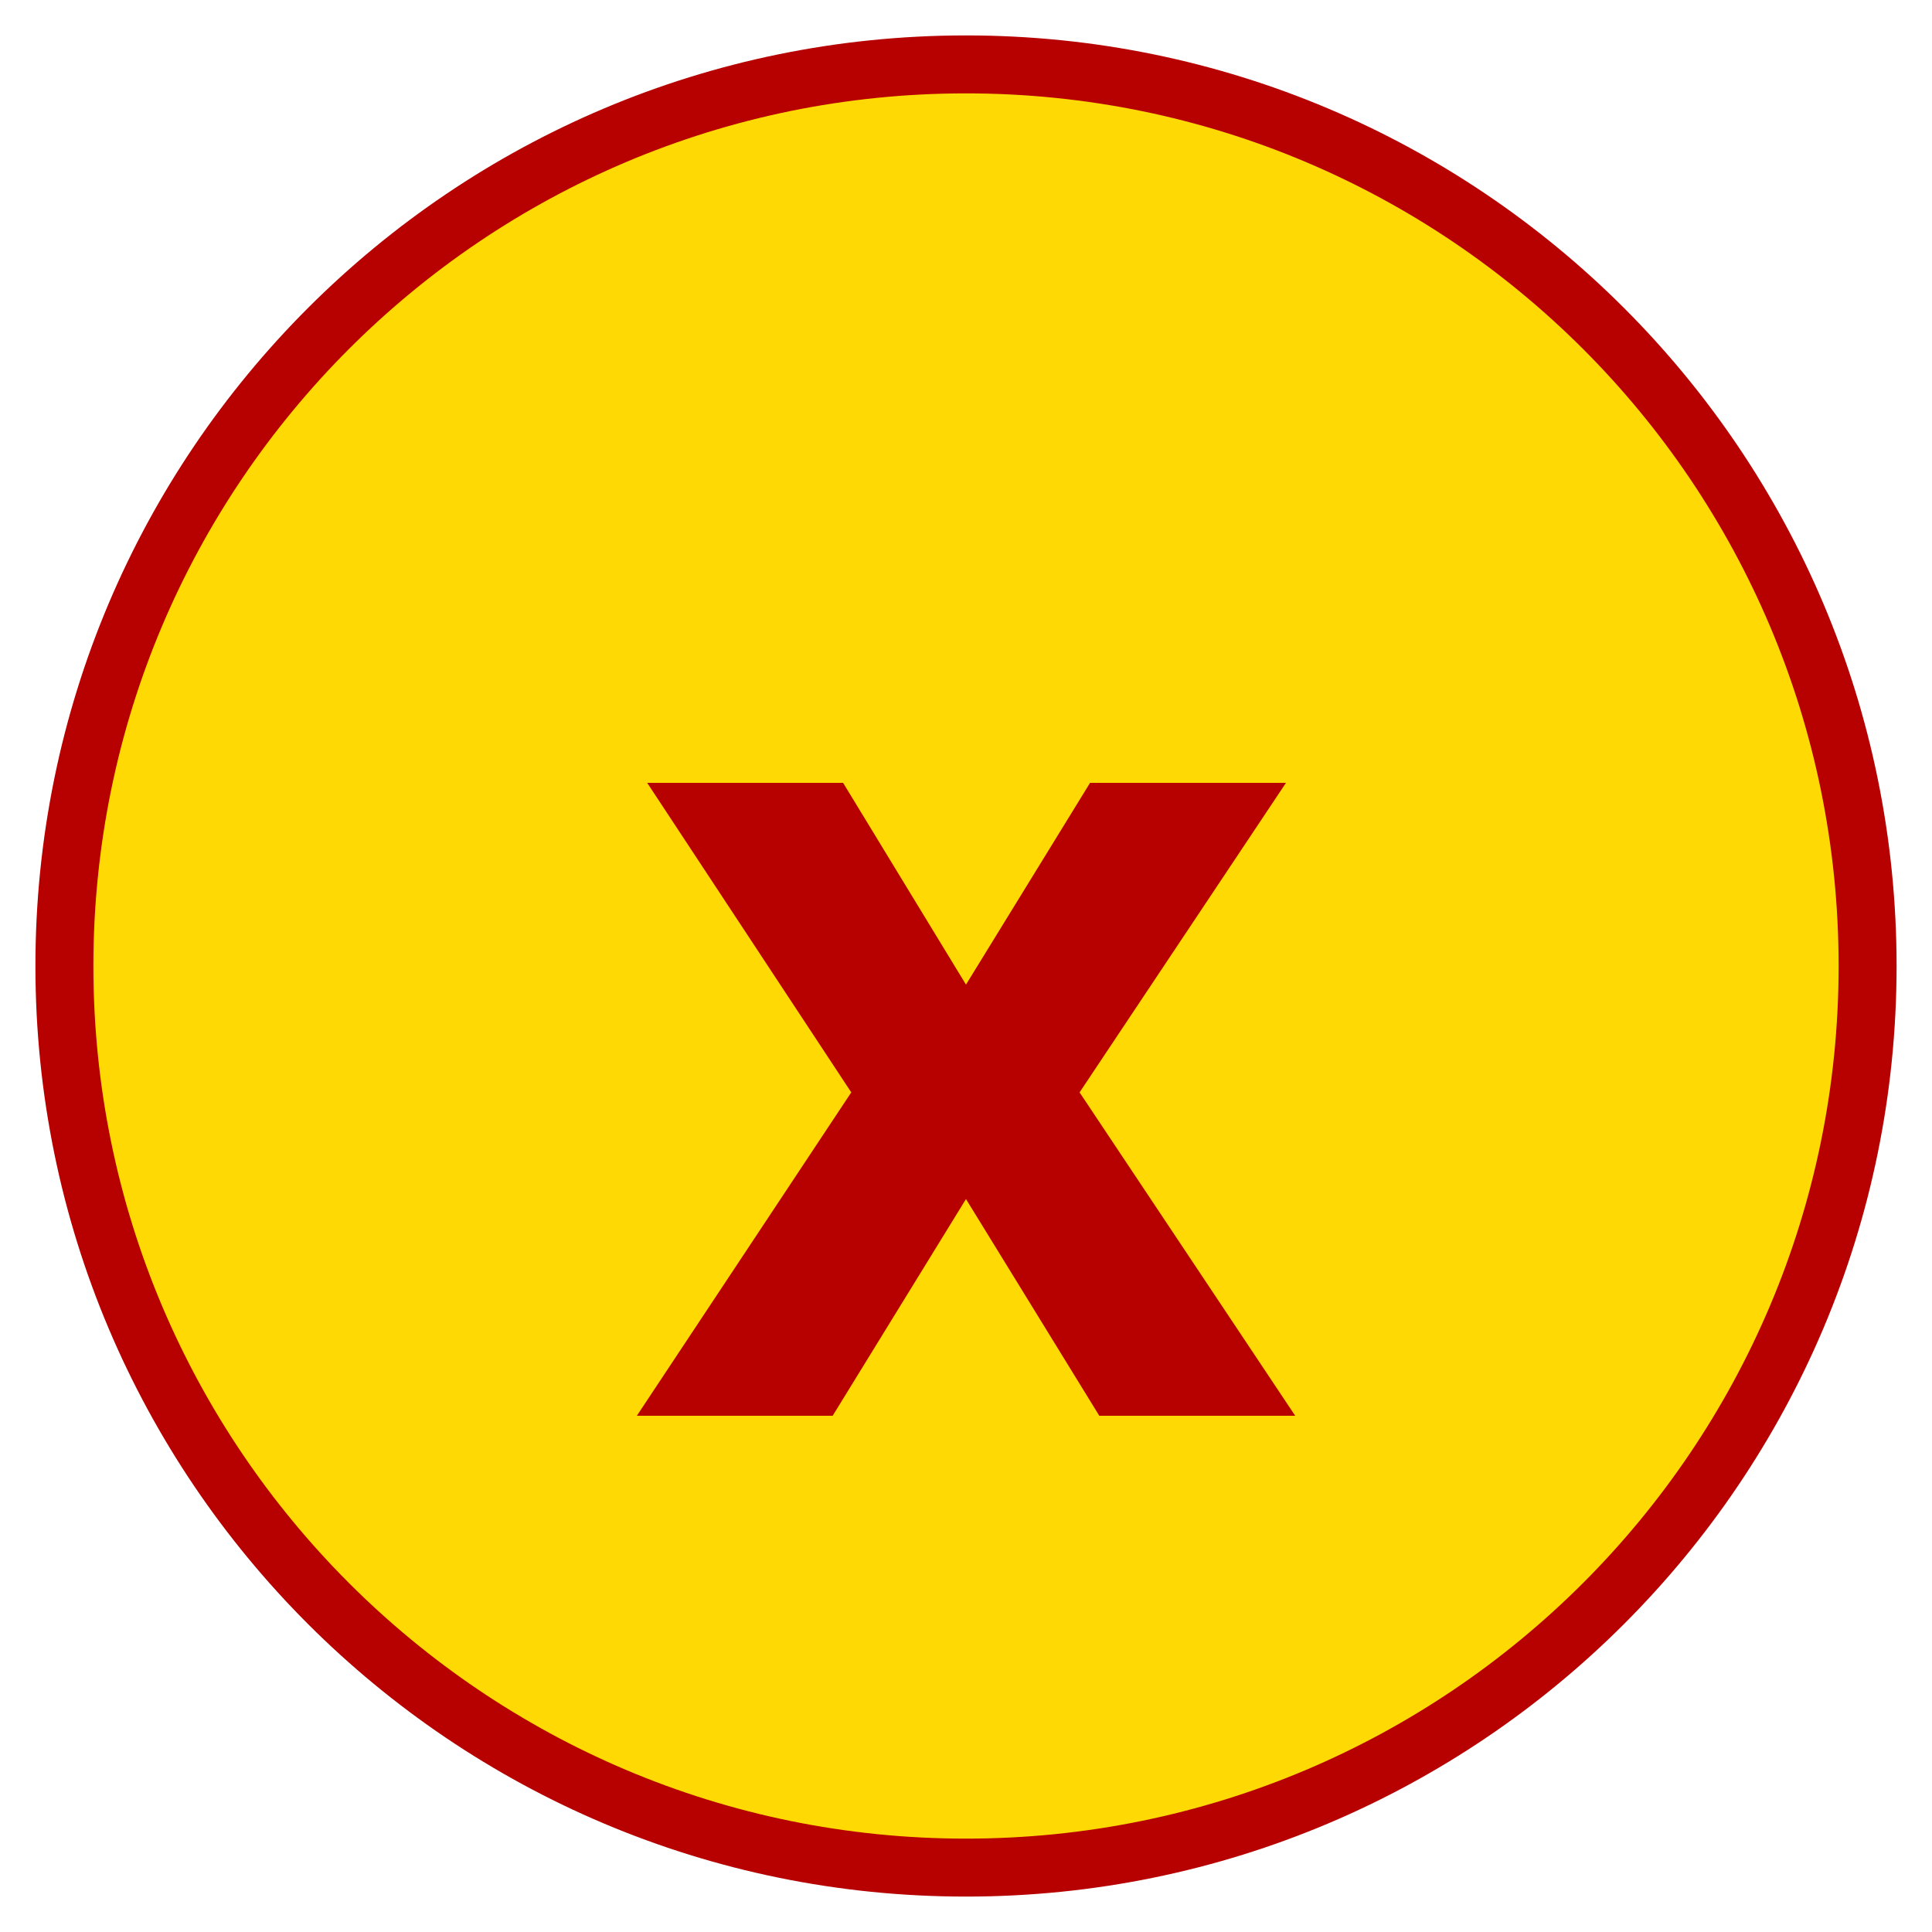
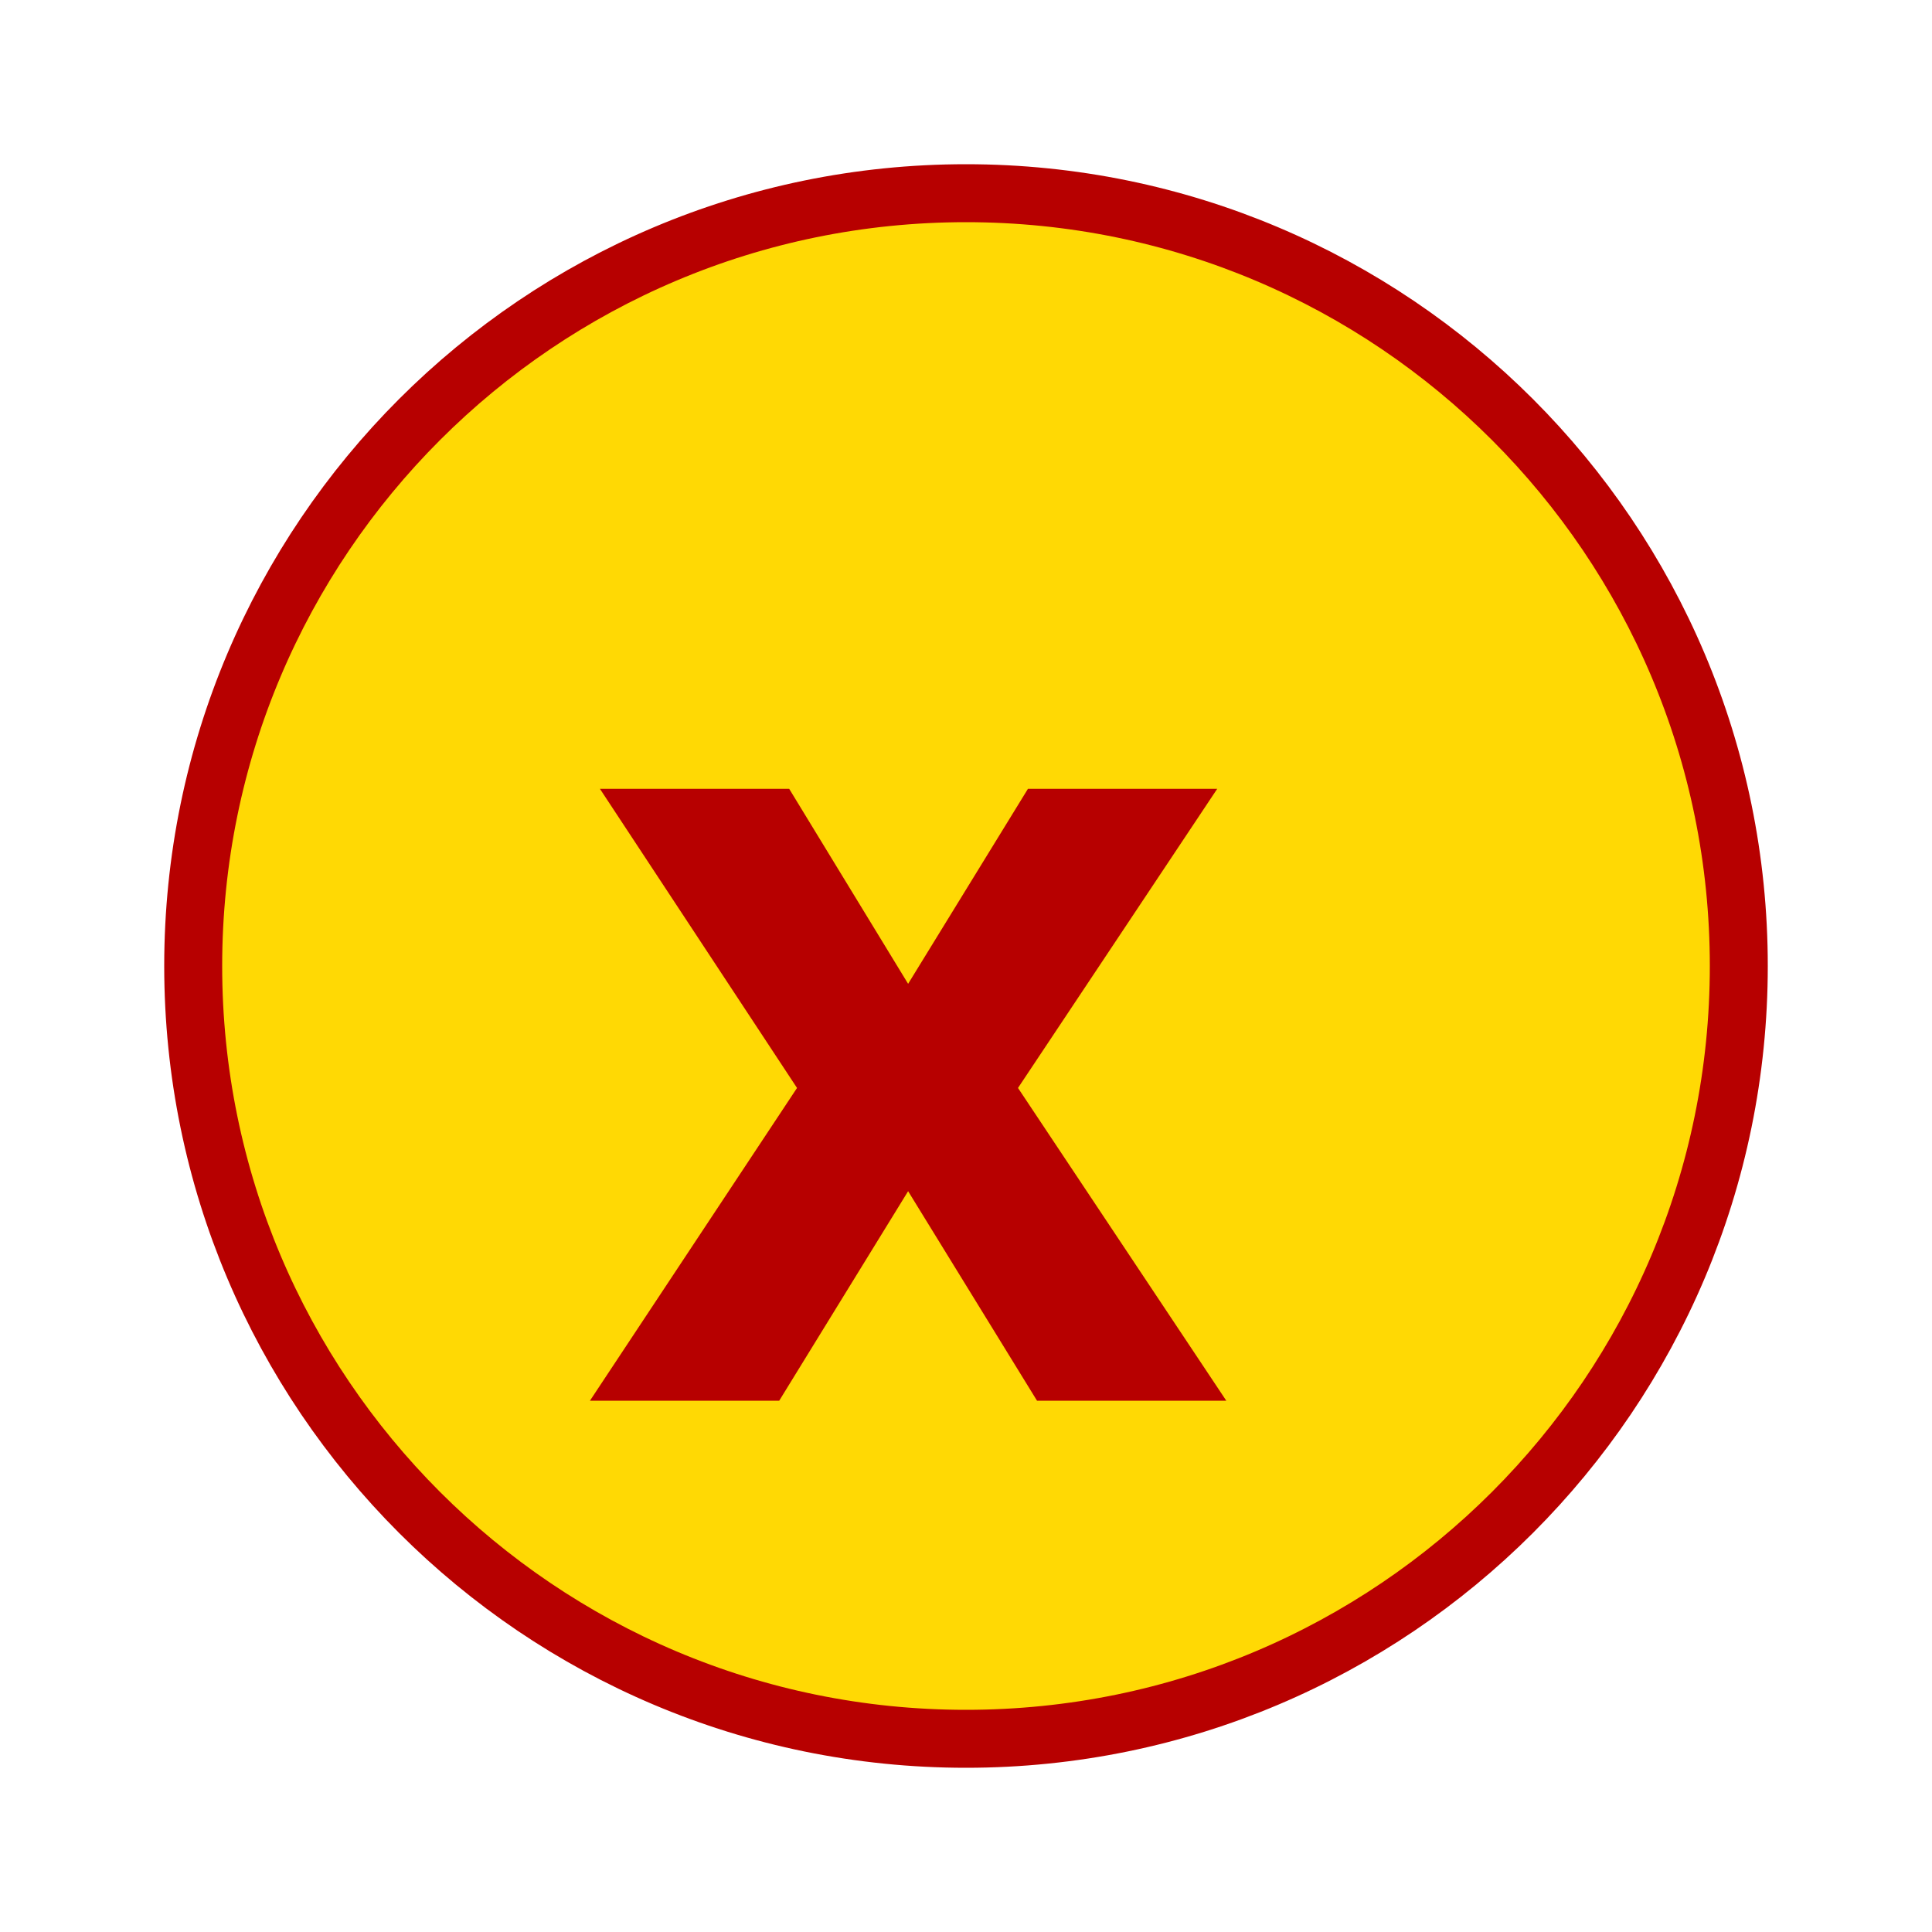
- <svg xmlns="http://www.w3.org/2000/svg" xml:space="preserve" style="shape-rendering:geometricPrecision; text-rendering:geometricPrecision; image-rendering:optimizeQuality; fill-rule:evenodd; clip-rule:evenodd" viewBox="0 0 300 300">
+ <svg xmlns="http://www.w3.org/2000/svg" xml:space="preserve" style="shape-rendering:geometricPrecision; text-rendering:geometricPrecision; image-rendering:optimizeQuality; fill-rule:evenodd; clip-rule:evenodd" viewBox="0 0 100 100">
  <g id="HM3">
-     <circle style="stroke: rgb(183,0,0); stroke-width: 3%; stroke-dasharray: none; stroke-linecap: butt; stroke-dashoffset: 0; stroke-linejoin: miter; stroke-miterlimit: 4; fill: rgb(255,217,4); fill-rule: nonzero; opacity: 1;" vector-effect="non-scaling-stroke" cx="150" cy="150" r="140" />
-     <text x="50%" y="50%" text-anchor="middle" dominant-baseline="central" font-family="Amasis MT Medium" letter-spacing="-0.075em" font-size="180" font-style="normal" font-weight="550" style="stroke: none; fill: rgb(183,0,0);">x</text>
+     <circle style="stroke: rgb(183,0,0); stroke-width: 3%; stroke-dasharray: none; stroke-linecap: butt; stroke-dashoffset: 0; stroke-linejoin: miter; stroke-miterlimit: 4; fill: rgb(255,217,4); fill-rule: nonzero; opacity: 1;" cx="50" cy="50" r="40" />
+     <text x="47" y="50%" text-anchor="middle" dominant-baseline="central" font-family="Amasis MT Medium" letter-spacing="-6px" font-size="58" font-style="normal" font-weight="550" style="stroke: none; fill: rgb(183,0,0);">x</text>
  </g>
</svg>
